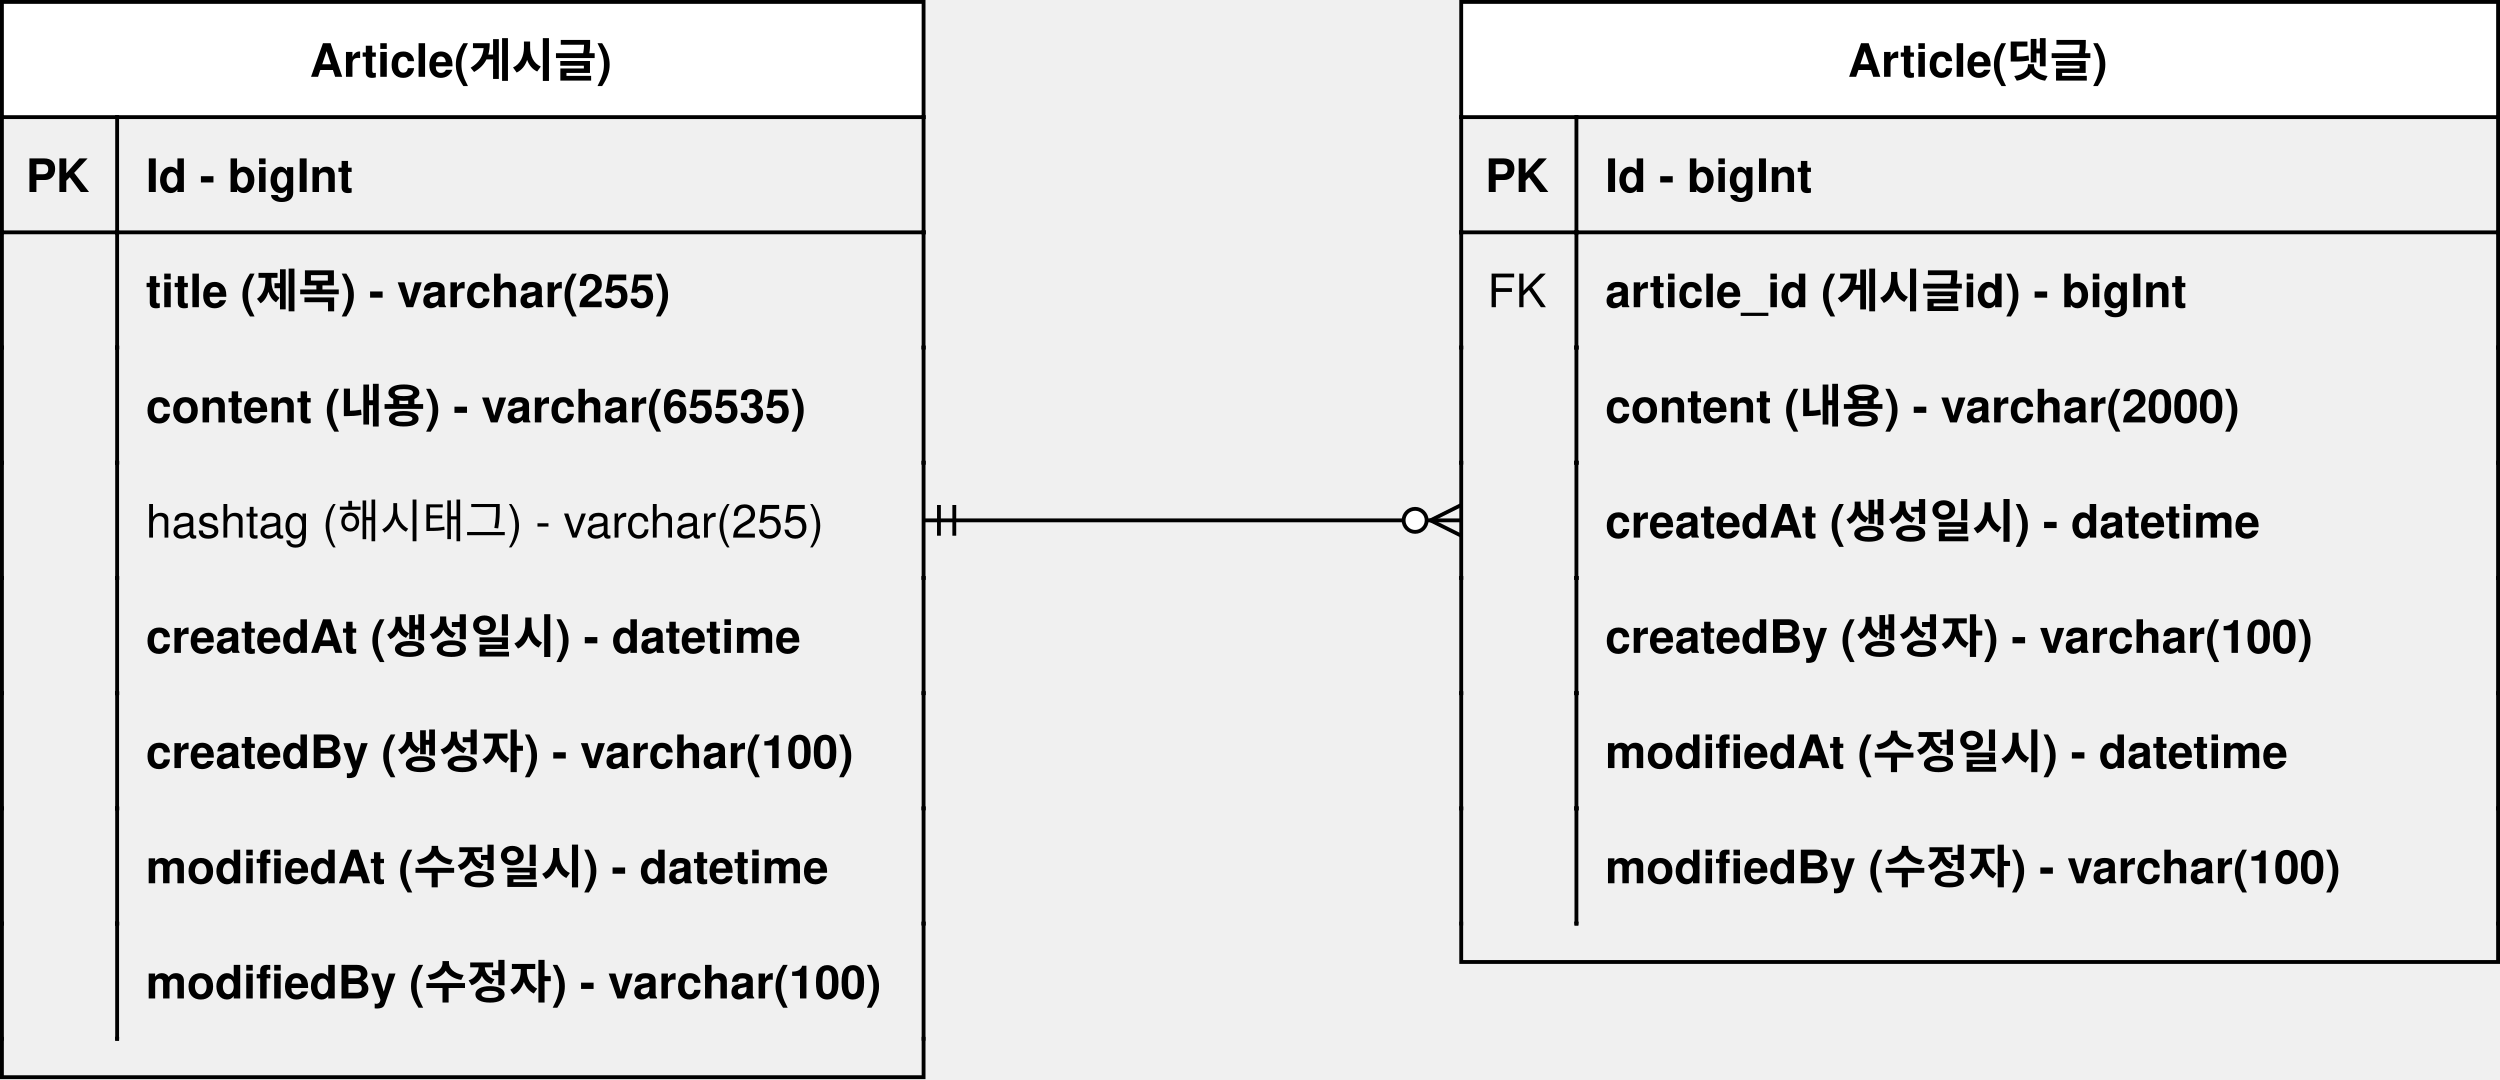
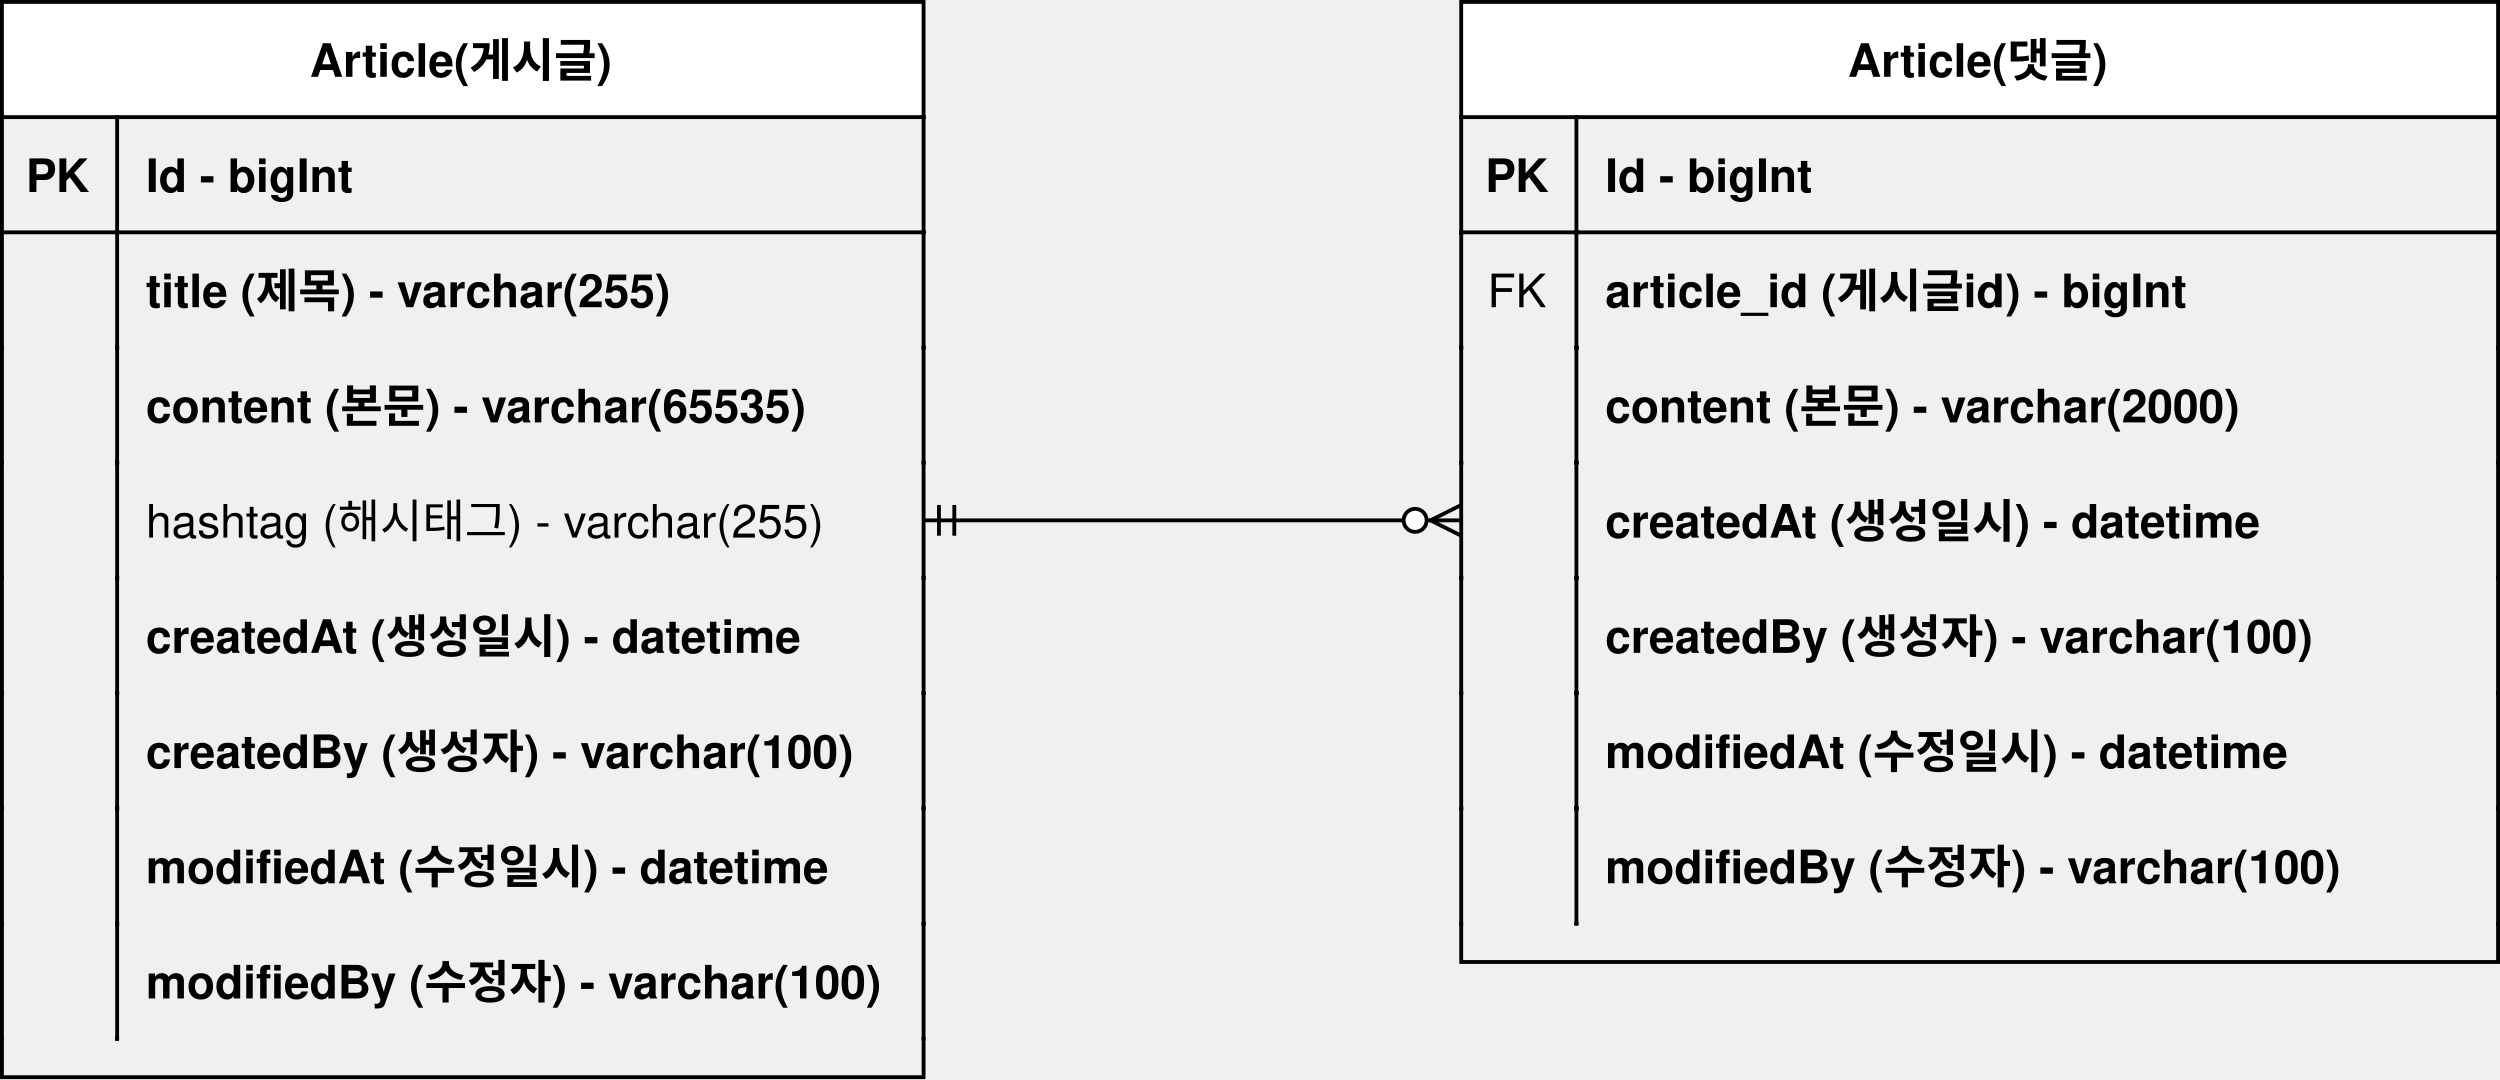
- <svg xmlns="http://www.w3.org/2000/svg" version="1.1" width="651px" height="281px" viewBox="-0.5 -0.5 651 281" content="&lt;mxfile host=&quot;app.diagrams.net&quot; modified=&quot;2022-10-14T17:43:51.579Z&quot; agent=&quot;5.0 (Windows NT 10.0; Win64; x64) AppleWebKit/537.36 (KHTML, like Gecko) Chrome/106.0.0.0 Safari/537.36&quot; etag=&quot;KoZ5zMLsB74_Anf7h33P&quot; version=&quot;20.4.1&quot; type=&quot;github&quot;&gt;&lt;diagram id=&quot;R2lEEEUBdFMjLlhIrx00&quot; name=&quot;Page-1&quot;&gt;7Z1db5s6GMc/DVJ30YrwkpDLkKTbzmm1nm46266O3OAQnwGOwG2SffrZYIcQQwtrSLoYKZGwMQb8/O2f/YCxZo7D9fsYLBe32IOBZujeWjMnmmH0LMPQ2E/3NlnMYGhlEX6MPJ4oj/iMfkIeqfPYR+TBpJCQYBwQtCxGznAUwRkpxIE4xqtisjkOimddAh9KEZ9nIJBjvyKPLLJYx9bz+A8Q+Qtx5p7O94RAJOYRyQJ4eFWIgmtyjSPCL/EOxiGIYETonlsQ/4CxZk8XhLA7HWnGNf3NWeorH2M/gGCJkqsZDmn0LKFJrucgRAEr5p2MXJ4RPZ051cxxjDHJtsL1GAbMVsIM2TVdV+zdlkPM8q1xwPjyaXPzQyfRh5X5L7m99e8GD5c8lycQPPLy5WVDNqLAoUfLnwfpqRDZ3MMAEISjab7HhZE3Ytaliab3P2GMv+BbENGbdxMCYpLvwxFPfo3o5ZmTnkjCwzoNy7cmlAZiH5Jn7qfP7egVRMQL5D3EISTxhiZY5dLZCmSxKxsRGaf3+lQUH+AC8bcZbs9xh1GqF17fzAHPh9e2Xt8uZpHgx3gG+VG71tvLyLKKGfWFZEVGWdFIGdGNnRvPo1JxNBGKcWZK6Q3emFQG+qGk0i9mZOh2W1L5HqKvl6T3z8oPp/+vPv01tlZ2SZsyigmaBfBCm44019CcsTYda46rDcdpjKM5+jtJTbR5XrJNAh5S3aSm5zwyme0pYQhAEW1MM23McBCAZYLS5FnMAgXeDdjgRyIyEiF3jtbQu89wxNJS1d3QzBIuLNawCy2z3SBAfkS3Z1Ro7IxuDBN6LTcgITwFv2sYE7guSEBSp6wxcYCxV8l5cEeChlUiQcPRq9VWMG9TW9ao9QU73bO66y5wjH4y64hqumu7NLxCYUCJ+AECby/KxWnPJLUBredjHGBm4ChrDYo2Zom8GC+/iMrOIpZM12k52C790ZIZ61e2ZtNrHdNwLw/TH0sekzGOEhIDlFoJUpOuIDOrS/CSZxrAucg/5uXOth8wIRT4DQRQXWNkVXAVmDVVYLYlAlMSwd3flTKgN0sQCO5p3w9EfpAZLe0KgtxoJZYtLett+e4X/H71xLTY50EKjgXyPBi9yh7GiyQwG5Y/zywvlca5gYC2OxEgtII8Rl7SRsNtSXb+6NHwJf0/IP8jp8XpjC7a4CytmyzBDEX+TXZkf08V9rFUsdYqa2nvoCqpld0RZGJ3TKjFBLmdagkQdbsJrQGiX18Rx2kpoIdEfoeng60mHQaSkekIL73WC9adH+lpd97VRiNtNHzHufEE4tkCxBeGbVf38N8IPcpUcqD6WyEZ5dDhdOiojY62aDE8NS2GStHCUZMWosHZsTLz12TO9AvGCcfQXIuRY1gGjL5tm0ojo0I3yiGjV+MRRceMlpmxdUyeDBp1nj+cETV6Lz+MOE9syL7GBUgWBPgZNiba0ObY4M8PJppjigcJA811zmXkcXjtqIcO2aHZoePo6LBPjo4GDstzQIelKDpkL+QshvSU3ogIJxVDxSTdsDRal9jgY6K5+eNoAQ+PHkZQCP9EcBzK5VwhI/UoIjs+O4ocnSLOySnSwHd5DhQZKEoR2TvJKeJunqHIVBvq+yOPnv7MW00KAKRCQcoBRPhOOoCcECBbMZwMIEYDR+YZACRTvXoAEVbdMXOIPTRHhXGIow0d8dTc7sYhv6Ej9TAiu0Y7jBwdI9bJMdLAqXkOGDEVxYjstBQY2RmIyBjpBiK1JaQeQWQPaT4zx2XTcoZmNyFnVxv23pyssjdtByXGNezWmv/OG1mvF/C6GTlZVansBpS1GWU6aK8XIHsjz31OjqIOSUN2SHazcmro4hm6N+2vv0D3OtkdQSjilB0ZWh0fvkCGuj2E9iZrym7G61OTodURoqmoo9GUHY0g683/h7xshFg52x55Yoz4ZyCkxdFhlXzU40fnX3wD/CibnXNcfqjlXzQV9S+asn+x0fwcQ1fbqVilG/Ww0WA6X4eNtrBROkHnqNwQclSFG0M1uWHJw8vuLevDy0g5jFjyaLbDyPExUjZZ57gYaTAKPQOMZLJXECPyKLN7zfqgClKPIN13yd4CQcom6hyXIGp9jcxS9HNklvwiTPee9Ws40vwbZWfKke4jZW+AI6XzdY7LEbW+U2Yp+qEyMeLtXrR+PUKaf7PsPBFiH2xZldQyGUN6BqMMCcVSGLXX0QhB5H1KpRSzO4aCPvSs8ebbbuA7C1zZIjhZ7+6cCETBNSLfxEXQ7Z2jaCg/iAXEMdnt7621UbpwR7bKxTOFKz4It7vCx++66Ntd+2Xv5XFD31Ni7QU99lcG2c/otxf0oMF8AaIseb5qlDn9BQ==&lt;/diagram&gt;&lt;/mxfile&gt;" resource="https://app.diagrams.net/?libs=general;er#Hchonahyeon%2Fproject-board%2Ffeature%252F%25238-domain%2Fdocument%2Fproject-board-erd.svg">
+ <svg xmlns="http://www.w3.org/2000/svg" version="1.1" width="651px" height="281px" viewBox="-0.5 -0.5 651 281" content="&lt;mxfile host=&quot;app.diagrams.net&quot; modified=&quot;2022-10-16T06:11:07.283Z&quot; agent=&quot;5.0 (Windows NT 10.0; Win64; x64) AppleWebKit/537.36 (KHTML, like Gecko) Chrome/106.0.0.0 Safari/537.36&quot; etag=&quot;LqJ-0n77dLWjHsq_mXit&quot; version=&quot;20.4.1&quot; type=&quot;github&quot;&gt;&lt;diagram id=&quot;R2lEEEUBdFMjLlhIrx00&quot; name=&quot;Page-1&quot;&gt;7Z1tb5s6FMc/DVL3YhXhoU1ehiTddm+n7XaTtr26coNDfC/gyLhLsk8/G2wgcZJCl5AGLKUSPhhDzvnbP3yCqWGPotU7Ahbzj9iHoWGZ/sqwx4Zl9RzLMvjH9NeZ5XbgZIaAIF9UKgxf0C8ojKawPiEfJhsVKcYhRYtN4xTHMZzSDRsgBC83q81wuHnWBQigYvgyBaFq/YZ8Os+sfdcs7O8hCubyzD1T7ImArCwMyRz4eLlhgit6h2MqLvEzJBGIYUzZno+A/A+J4U7mlPJvOjSsO/aZ8drXAcZBCMECJddTHDHzNGFV7mYgQiF3c6khTzTETmdPDHtEMKbZVrQawZDHSoYhu6a7PXtzPxDeboUDfkTo21va+2cZRJP/lp/+GjlL961o5ScIn4R/h4SiaQivjMnQ8CyjPzImI6PvGYNRaukbffON8B9dy6AwVy74JgWP3OQlFBAqtGObzMDUQAGK2Re3x720HIZgkaC0emaZo9C/B2v8RGVDsuTN0Ar6D5l0eF2monvWGC/yxnkQvoiL4btBiIKYbU+ZZ/gZPQITdi33IKGihuo76QhIKFyVTMKX7yCOICVrVkXulZoR/ehGFJeFKC1H2OYlQVp9YQRCZUHedBE8tiHiVyOWlhLLw3F64OL35pigXzw6ofBmOXZpeYmikKn3PQT+lsnD6SiSxgCF4QiHmAc4xjFUYswr+QQvvgISQCoMC4xEb3M99mGeGZnXruGyax2xcq8osw+vTugIxwklTEu8DchCuoQ8rB7FC9FoCGeyfSL8zrcfMaWsc+4TwMHu8bwqhArsiiqwTyUCWxHB57/3yoB9f4pA+MDGaRAHYRa0dNgGRdB2RHanr3P/bjt+u3ti5s5ZmI68c+T7MK4eD6tyPEoBsGv6XzRWeKV2ayBk404MKOsgT7GfKEHNr/PlcXaUOH/wWfkt+3tEwQeOmrMGXY7BWV0vWYApioP77MibLVW4Talitb+X9o6qkkrNNSATVzOhEhPUcepEgKh6m3AyQNxUV0QzIwX0kWzvD+ngVg5G2+lwqwSZIppe6xW/nR+a6e28ZwyHxnDwRnDjJyDTOSBXluvuv8N/JfTYpZKX9N/qkukcOvoaHZXRcSpaDM5Ni0F7adGvHIy200IOOKUo83xNlvi64pzwbJ754cAYsY1tYNy4rt0dZFTXTeeQ0VPTiZoZTTMjT0yeDRq9GpnIS6NGr3o8Wo8NNdc4B8mcgiDDxtgYuIbnlH4/GBt9W/6QcLsDJJc68zi+drqHDjWhqdHRODrcs6OjRsLy4tDhVI5H69GhZiGnBLJT+kMqk1QcFeN0wzFYX2IbrOgVP0dLePjsMIoieIngeFHKubqMukcRNfGpKdI4Rfpnp0iN3OXFUeS2cjxaTxE1Oyko4q0PUGRiDMztmUfPPPBUU9sAUl1BnQOIzJ1ogJwRILkYzgYQq0Yi89IAkktcA0RGtRTmCPtohjbmIX1j0Je/mrt6HvICHXUPI2pqVGOkcYw4Z8dIjaTmxWHErhyP1mNETVpKjJQmIipGuj4RqSGh7hFEzZAWK3M8vixnYOsFOWVtuHKh14EnbW93LchxTzb862xktbuAGity8n7xR0tydungdHcBajayVWtydEIyd4WakOzwqpyjpBnr3q8/Q/cqzTUgFHlKTYbjzQ/rk6HqHcLpFmuqaca7c5PheDPEXOQaDLaaaATZ3fy/yM9miHtX2yNfzhEvAyHHmh3WkE/3+KHzi6+AH7tW5zTLjxbnF22dX8xdoeYXa63PscwOJRVr6KZ72KixnE9j41TY2LlAp1FuSDm2khuDyvFoOzccdXqpn7I+vow6hxFHnc1qjDSPkV2LdZrFSI1Z6KVhJNe4xoijzjL1Y9ZHVVD3CKLfS/YaCLJroU6zBGnx28gc/Tqy3BXqgzD6OevKHDnKO8payhH9krJXwJGd63Wa5UiL31Pm6BeV5W9rVPOW+kHr40qocwhxKyz1g34Apc+ZpxFdP8AQUITjSbEni0zGkJ7FKUOjUHR/GPtD/r8vWHHy8AsS/BV/BPFakqfYF4HY/5RKifBvDCV92FnJ+nu58IMXrl1ZHK/KO8cSUXCF6Hd5EWy7dBQrFQfxgjxGFZVwUYKfyBQe8KV8wRGVvNtXUWZXuWOrjmj5P/IoCyY3kjQgP+HGBR9Q5WdO4bLeNx8et8wtJWbfXRxVqFBpyNlqqLfdUOYbpaHn5cyKxT8LyaoX/+HFnvwG&lt;/diagram&gt;&lt;/mxfile&gt;" resource="https://app.diagrams.net/#Hchonahyeon%2Fproject-board%2Ffeature%252F%25238-domain%2Fdocument%2Fproject-board-erd.svg">
  <defs>
    <clipPath id="mx-clip-0-30-30-30-0">
      <rect x="0" y="30" width="30" height="30" />
    </clipPath>
    <clipPath id="mx-clip-36-30-204-30-0">
      <rect x="36" y="30" width="204" height="30" />
    </clipPath>
    <clipPath id="mx-clip-36-60-204-30-0">
      <rect x="36" y="60" width="204" height="30" />
    </clipPath>
    <clipPath id="mx-clip-36-90-204-30-0">
      <rect x="36" y="90" width="204" height="30" />
    </clipPath>
    <clipPath id="mx-clip-36-120-204-30-0">
      <rect x="36" y="120" width="204" height="30" />
    </clipPath>
    <clipPath id="mx-clip-36-150-204-30-0">
      <rect x="36" y="150" width="204" height="30" />
    </clipPath>
    <clipPath id="mx-clip-36-180-204-30-0">
      <rect x="36" y="180" width="204" height="30" />
    </clipPath>
    <clipPath id="mx-clip-36-210-204-30-0">
      <rect x="36" y="210" width="204" height="30" />
    </clipPath>
    <clipPath id="mx-clip-36-240-204-30-0">
      <rect x="36" y="240" width="204" height="30" />
    </clipPath>
    <clipPath id="mx-clip-380-30-30-30-0">
      <rect x="380" y="30" width="30" height="30" />
    </clipPath>
    <clipPath id="mx-clip-416-30-234-30-0">
      <rect x="416" y="30" width="234" height="30" />
    </clipPath>
    <clipPath id="mx-clip-380-60-30-30-0">
      <rect x="380" y="60" width="30" height="30" />
    </clipPath>
    <clipPath id="mx-clip-416-60-234-30-0">
      <rect x="416" y="60" width="234" height="30" />
    </clipPath>
    <clipPath id="mx-clip-416-90-234-30-0">
      <rect x="416" y="90" width="234" height="30" />
    </clipPath>
    <clipPath id="mx-clip-416-120-234-30-0">
      <rect x="416" y="120" width="234" height="30" />
    </clipPath>
    <clipPath id="mx-clip-416-150-234-30-0">
      <rect x="416" y="150" width="234" height="30" />
    </clipPath>
    <clipPath id="mx-clip-416-180-234-30-0">
      <rect x="416" y="180" width="234" height="30" />
    </clipPath>
    <clipPath id="mx-clip-416-210-234-30-0">
      <rect x="416" y="210" width="234" height="30" />
    </clipPath>
  </defs>
  <g>
    <path d="M 0 30 L 0 0 L 240 0 L 240 30" fill="rgb(255, 255, 255)" stroke="rgb(0, 0, 0)" stroke-miterlimit="10" pointer-events="all" />
    <path d="M 0 30 L 0 280 L 240 280 L 240 30" fill="none" stroke="rgb(0, 0, 0)" stroke-miterlimit="10" pointer-events="none" />
    <path d="M 0 30 L 240 30" fill="none" stroke="rgb(0, 0, 0)" stroke-miterlimit="10" pointer-events="none" />
    <path d="M 30 30 L 30 60 L 30 90 L 30 120 L 30 150 L 30 180 L 30 210 L 30 240 L 30 270" fill="none" stroke="rgb(0, 0, 0)" stroke-miterlimit="10" pointer-events="none" />
    <g fill="rgb(0, 0, 0)" font-family="Helvetica" font-weight="bold" pointer-events="none" text-anchor="middle" font-size="12px">
      <text x="119.5" y="19.5">Article(게시글)</text>
    </g>
    <path d="M 0 30 M 240 30 M 240 60 L 0 60" fill="none" stroke="rgb(0, 0, 0)" stroke-linecap="square" stroke-miterlimit="10" pointer-events="none" />
    <path d="M 0 30 M 30 30 M 30 60 M 0 60" fill="none" stroke="rgb(0, 0, 0)" stroke-linecap="square" stroke-miterlimit="10" pointer-events="none" />
    <g fill="rgb(0, 0, 0)" font-family="Helvetica" font-weight="bold" pointer-events="none" clip-path="url(#mx-clip-0-30-30-30-0)" text-anchor="middle" font-size="12px">
      <text x="14.5" y="49.5">PK</text>
    </g>
    <path d="M 30 30 M 240 30 M 240 60 M 30 60" fill="none" stroke="rgb(0, 0, 0)" stroke-linecap="square" stroke-miterlimit="10" pointer-events="none" />
    <g fill="rgb(0, 0, 0)" font-family="Helvetica" font-weight="bold" text-decoration="underline" pointer-events="none" clip-path="url(#mx-clip-36-30-204-30-0)" font-size="12px">
      <text x="37.5" y="49.5">Id - bigInt</text>
    </g>
    <path d="M 0 60 M 30 60 M 30 90 M 0 90" fill="none" stroke="rgb(0, 0, 0)" stroke-linecap="square" stroke-miterlimit="10" pointer-events="none" />
    <path d="M 30 60 M 240 60 M 240 90 M 30 90" fill="none" stroke="rgb(0, 0, 0)" stroke-linecap="square" stroke-miterlimit="10" pointer-events="none" />
    <g fill="rgb(0, 0, 0)" font-family="Helvetica" font-weight="bold" pointer-events="none" clip-path="url(#mx-clip-36-60-204-30-0)" font-size="12px">
      <text x="37.5" y="79.5">title (제목) - varchar(255)</text>
    </g>
    <path d="M 0 90 M 30 90 M 30 120 M 0 120" fill="none" stroke="rgb(0, 0, 0)" stroke-linecap="square" stroke-miterlimit="10" pointer-events="none" />
    <path d="M 30 90 M 240 90 M 240 120 M 30 120" fill="none" stroke="rgb(0, 0, 0)" stroke-linecap="square" stroke-miterlimit="10" pointer-events="none" />
    <g fill="rgb(0, 0, 0)" font-family="Helvetica" font-weight="bold" pointer-events="none" clip-path="url(#mx-clip-36-90-204-30-0)" font-size="12px">
-       <text x="37.5" y="109.5">content (내용) - varchar(65535)</text>
+       <text x="37.5" y="109.5">content (본문) - varchar(65535)</text>
    </g>
    <path d="M 0 120 M 30 120 M 30 150 M 0 150" fill="none" stroke="rgb(0, 0, 0)" stroke-linecap="square" stroke-miterlimit="10" pointer-events="none" />
    <path d="M 30 120 M 240 120 M 240 150 M 30 150" fill="none" stroke="rgb(0, 0, 0)" stroke-linecap="square" stroke-miterlimit="10" pointer-events="none" />
    <g fill="rgb(0, 0, 0)" font-family="Helvetica" pointer-events="none" clip-path="url(#mx-clip-36-120-204-30-0)" font-size="12px">
      <text x="37.5" y="139.5">hashtag (해시태그) - varchar(255)</text>
    </g>
    <path d="M 0 150 M 30 150 M 30 180 M 0 180" fill="none" stroke="rgb(0, 0, 0)" stroke-linecap="square" stroke-miterlimit="10" pointer-events="none" />
    <path d="M 30 150 M 240 150 M 240 180 M 30 180" fill="none" stroke="rgb(0, 0, 0)" stroke-linecap="square" stroke-miterlimit="10" pointer-events="none" />
    <g fill="rgb(0, 0, 0)" font-family="Helvetica" font-weight="bold" pointer-events="none" clip-path="url(#mx-clip-36-150-204-30-0)" font-size="12px">
      <text x="37.5" y="169.5">createdAt (생성일시) - datetime</text>
    </g>
    <path d="M 0 180 M 30 180 M 30 210 M 0 210" fill="none" stroke="rgb(0, 0, 0)" stroke-linecap="square" stroke-miterlimit="10" pointer-events="none" />
    <path d="M 30 180 M 240 180 M 240 210 M 30 210" fill="none" stroke="rgb(0, 0, 0)" stroke-linecap="square" stroke-miterlimit="10" pointer-events="none" />
    <g fill="rgb(0, 0, 0)" font-family="Helvetica" font-weight="bold" pointer-events="none" clip-path="url(#mx-clip-36-180-204-30-0)" font-size="12px">
      <text x="37.5" y="199.5">createdBy (생성자) - varchar(100)</text>
    </g>
    <path d="M 0 210 M 30 210 M 30 240 M 0 240" fill="none" stroke="rgb(0, 0, 0)" stroke-linecap="square" stroke-miterlimit="10" pointer-events="none" />
    <path d="M 30 210 M 240 210 M 240 240 M 30 240" fill="none" stroke="rgb(0, 0, 0)" stroke-linecap="square" stroke-miterlimit="10" pointer-events="none" />
    <g fill="rgb(0, 0, 0)" font-family="Helvetica" font-weight="bold" pointer-events="none" clip-path="url(#mx-clip-36-210-204-30-0)" font-size="12px">
      <text x="37.5" y="229.5">modifiedAt (수정일시) - datetime</text>
    </g>
    <path d="M 0 240 M 30 240 M 30 270 M 0 270" fill="none" stroke="rgb(0, 0, 0)" stroke-linecap="square" stroke-miterlimit="10" pointer-events="none" />
    <path d="M 30 240 M 240 240 M 240 270 M 30 270" fill="none" stroke="rgb(0, 0, 0)" stroke-linecap="square" stroke-miterlimit="10" pointer-events="none" />
    <g fill="rgb(0, 0, 0)" font-family="Helvetica" font-weight="bold" pointer-events="none" clip-path="url(#mx-clip-36-240-204-30-0)" font-size="12px">
      <text x="37.5" y="259.5">modifiedBy (수정자) - varchar(100)</text>
    </g>
    <path d="M 380 30 L 380 0 L 650 0 L 650 30" fill="rgb(255, 255, 255)" stroke="rgb(0, 0, 0)" stroke-miterlimit="10" pointer-events="none" />
    <path d="M 380 30 L 380 250 L 650 250 L 650 30" fill="none" stroke="rgb(0, 0, 0)" stroke-miterlimit="10" pointer-events="none" />
    <path d="M 380 30 L 650 30" fill="none" stroke="rgb(0, 0, 0)" stroke-miterlimit="10" pointer-events="none" />
    <path d="M 410 30 L 410 60 L 410 90 L 410 120 L 410 150 L 410 180 L 410 210 L 410 240" fill="none" stroke="rgb(0, 0, 0)" stroke-miterlimit="10" pointer-events="none" />
    <g fill="rgb(0, 0, 0)" font-family="Helvetica" font-weight="bold" pointer-events="none" text-anchor="middle" font-size="12px">
      <text x="514.5" y="19.5">Article(댓글)</text>
    </g>
    <path d="M 380 30 M 650 30 M 650 60 L 380 60" fill="none" stroke="rgb(0, 0, 0)" stroke-linecap="square" stroke-miterlimit="10" pointer-events="none" />
    <path d="M 380 30 M 410 30 M 410 60 M 380 60" fill="none" stroke="rgb(0, 0, 0)" stroke-linecap="square" stroke-miterlimit="10" pointer-events="none" />
    <g fill="rgb(0, 0, 0)" font-family="Helvetica" font-weight="bold" pointer-events="none" clip-path="url(#mx-clip-380-30-30-30-0)" text-anchor="middle" font-size="12px">
      <text x="394.5" y="49.5">PK</text>
    </g>
    <path d="M 410 30 M 650 30 M 650 60 M 410 60" fill="none" stroke="rgb(0, 0, 0)" stroke-linecap="square" stroke-miterlimit="10" pointer-events="none" />
    <g fill="rgb(0, 0, 0)" font-family="Helvetica" font-weight="bold" text-decoration="underline" pointer-events="none" clip-path="url(#mx-clip-416-30-234-30-0)" font-size="12px">
      <text x="417.5" y="49.5">Id - bigInt</text>
    </g>
    <path d="M 380 60 M 410 60 M 410 90 M 380 90" fill="none" stroke="rgb(0, 0, 0)" stroke-linecap="square" stroke-miterlimit="10" pointer-events="none" />
    <g fill="rgb(0, 0, 0)" font-family="Helvetica" pointer-events="none" clip-path="url(#mx-clip-380-60-30-30-0)" text-anchor="middle" font-size="12px">
      <text x="394.5" y="79.5">FK</text>
    </g>
    <path d="M 410 60 M 650 60 M 650 90 M 410 90" fill="none" stroke="rgb(0, 0, 0)" stroke-linecap="square" stroke-miterlimit="10" pointer-events="none" />
    <g fill="rgb(0, 0, 0)" font-family="Helvetica" font-weight="bold" pointer-events="none" clip-path="url(#mx-clip-416-60-234-30-0)" font-size="12px">
      <text x="417.5" y="79.5">article_id (게시글id) - bigInt</text>
    </g>
    <path d="M 380 90 M 410 90 M 410 120 M 380 120" fill="none" stroke="rgb(0, 0, 0)" stroke-linecap="square" stroke-miterlimit="10" pointer-events="none" />
    <path d="M 410 90 M 650 90 M 650 120 M 410 120" fill="none" stroke="rgb(0, 0, 0)" stroke-linecap="square" stroke-miterlimit="10" pointer-events="none" />
    <g fill="rgb(0, 0, 0)" font-family="Helvetica" font-weight="bold" pointer-events="none" clip-path="url(#mx-clip-416-90-234-30-0)" font-size="12px">
-       <text x="417.5" y="109.5">content (내용) - varchar(2000)</text>
+       <text x="417.5" y="109.5">content (본문) - varchar(2000)</text>
    </g>
    <path d="M 380 120 M 410 120 M 410 150 M 380 150" fill="none" stroke="rgb(0, 0, 0)" stroke-linecap="square" stroke-miterlimit="10" pointer-events="none" />
    <path d="M 410 120 M 650 120 M 650 150 M 410 150" fill="none" stroke="rgb(0, 0, 0)" stroke-linecap="square" stroke-miterlimit="10" pointer-events="none" />
    <g fill="rgb(0, 0, 0)" font-family="Helvetica" font-weight="bold" pointer-events="none" clip-path="url(#mx-clip-416-120-234-30-0)" font-size="12px">
      <text x="417.5" y="139.5">createdAt (생성일시) - datetime</text>
    </g>
    <path d="M 380 150 M 410 150 M 410 180 M 380 180" fill="none" stroke="rgb(0, 0, 0)" stroke-linecap="square" stroke-miterlimit="10" pointer-events="none" />
    <path d="M 410 150 M 650 150 M 650 180 M 410 180" fill="none" stroke="rgb(0, 0, 0)" stroke-linecap="square" stroke-miterlimit="10" pointer-events="none" />
    <g fill="rgb(0, 0, 0)" font-family="Helvetica" font-weight="bold" pointer-events="none" clip-path="url(#mx-clip-416-150-234-30-0)" font-size="12px">
      <text x="417.5" y="169.5">createdBy (생성자) - varchar(100)</text>
    </g>
    <path d="M 380 180 M 410 180 M 410 210 M 380 210" fill="none" stroke="rgb(0, 0, 0)" stroke-linecap="square" stroke-miterlimit="10" pointer-events="none" />
    <path d="M 410 180 M 650 180 M 650 210 M 410 210" fill="none" stroke="rgb(0, 0, 0)" stroke-linecap="square" stroke-miterlimit="10" pointer-events="none" />
    <g fill="rgb(0, 0, 0)" font-family="Helvetica" font-weight="bold" pointer-events="none" clip-path="url(#mx-clip-416-180-234-30-0)" font-size="12px">
      <text x="417.5" y="199.5">modifiedAt (수정일시) - datetime</text>
    </g>
    <path d="M 380 210 M 410 210 M 410 240 M 380 240" fill="none" stroke="rgb(0, 0, 0)" stroke-linecap="square" stroke-miterlimit="10" pointer-events="none" />
    <path d="M 410 210 M 650 210 M 650 240 M 410 240" fill="none" stroke="rgb(0, 0, 0)" stroke-linecap="square" stroke-miterlimit="10" pointer-events="none" />
    <g fill="rgb(0, 0, 0)" font-family="Helvetica" font-weight="bold" pointer-events="none" clip-path="url(#mx-clip-416-210-234-30-0)" font-size="12px">
      <text x="417.5" y="229.5">modifiedBy (수정자) - varchar(100)</text>
    </g>
    <path d="M 240 135 L 270 135 L 350 135 L 380 135" fill="none" stroke="rgb(0, 0, 0)" stroke-miterlimit="10" pointer-events="none" />
    <path d="M 244 131 L 244 139 M 248 131 L 248 139" fill="none" stroke="rgb(0, 0, 0)" stroke-miterlimit="10" pointer-events="none" />
    <ellipse cx="368" cy="135" rx="3" ry="3" fill="#ffffff" stroke="rgb(0, 0, 0)" pointer-events="none" />
    <path d="M 380 131 L 372 135 L 380 139" fill="none" stroke="rgb(0, 0, 0)" stroke-miterlimit="10" pointer-events="none" />
  </g>
</svg>
